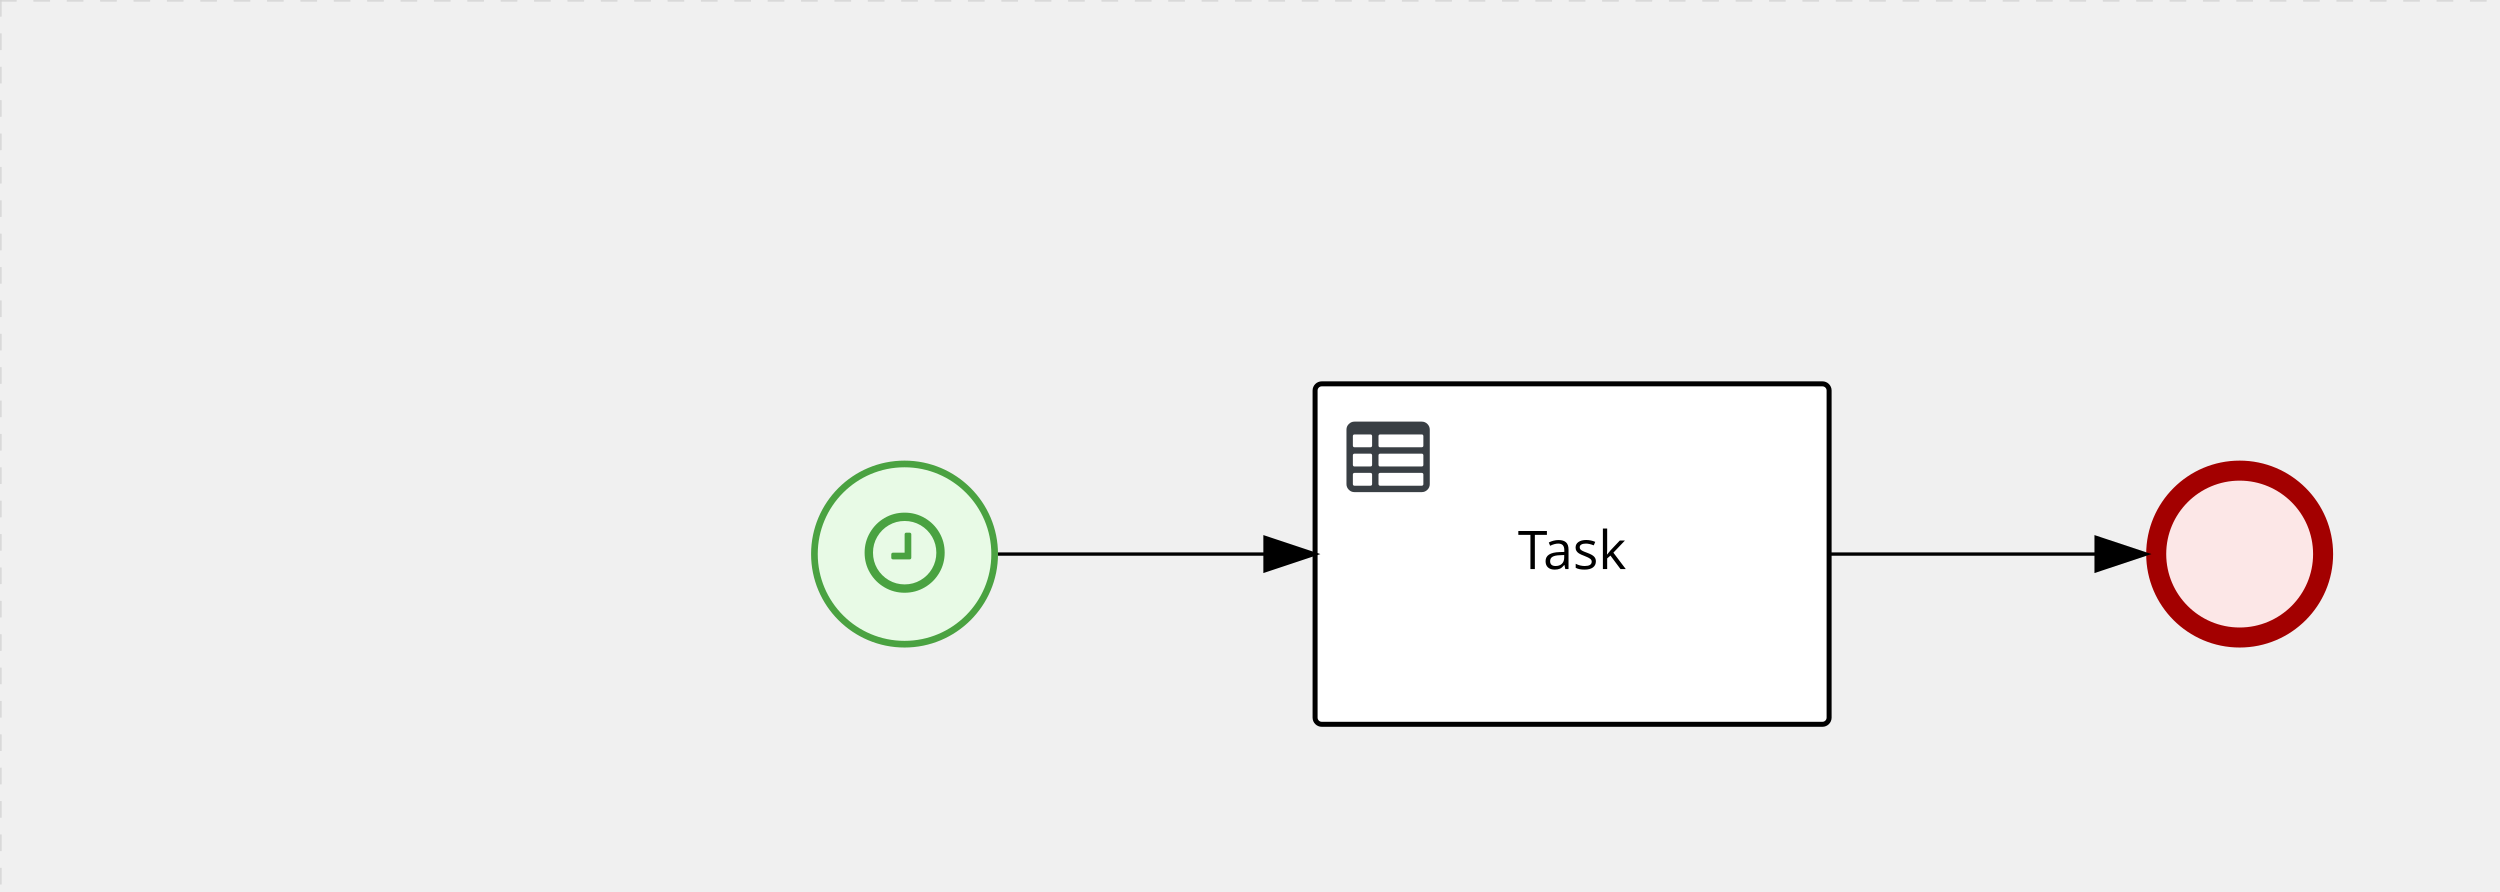
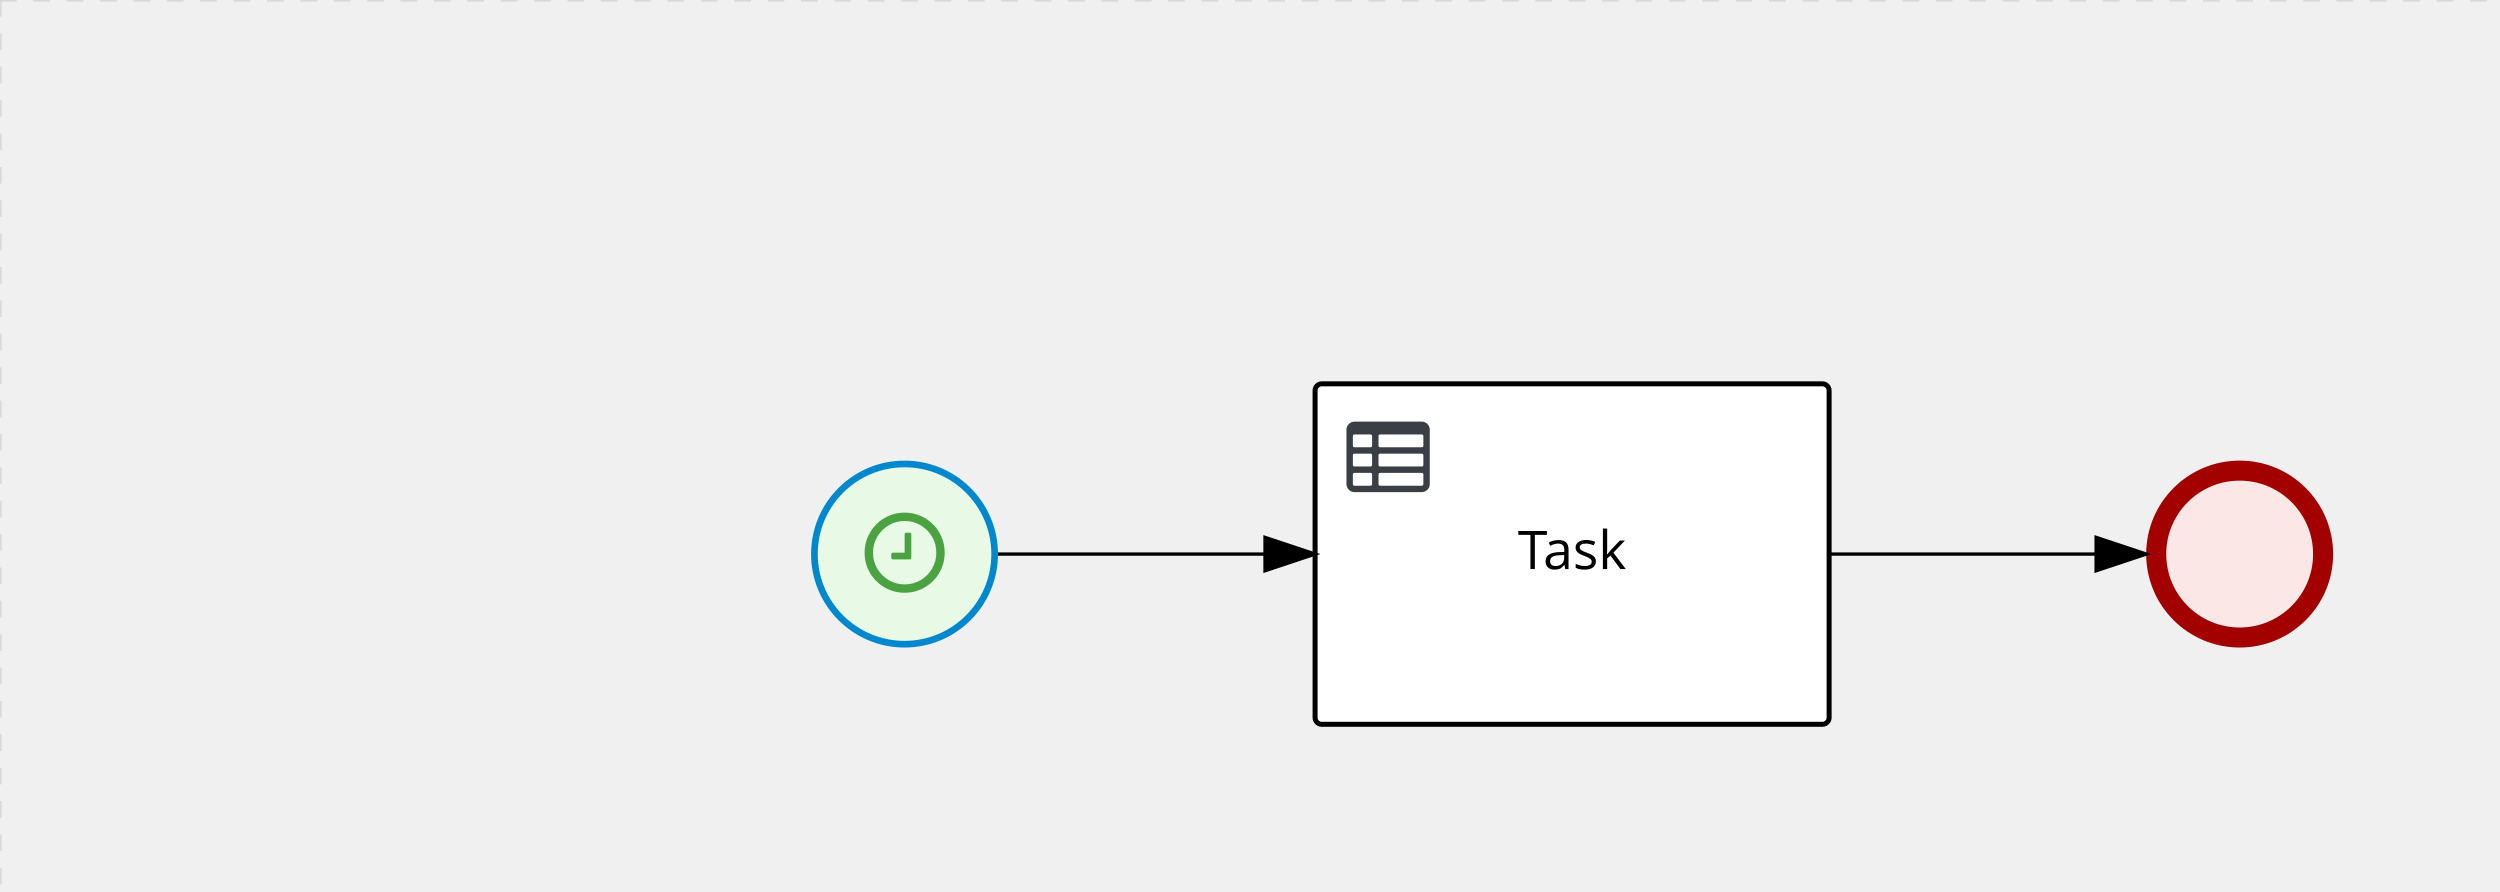
<svg xmlns="http://www.w3.org/2000/svg" version="1.1" width="749" height="267" viewBox="0 0 749 267">
  <defs />
  <g transform="matrix(1,0,0,1,0,0)">
    <g>
      <g>
        <g>
          <path fill="none" stroke="#d3d3d3" paint-order="fill stroke markers" d=" M 0 0 L 1200 0" stroke-miterlimit="10" stroke-opacity="0.8" stroke-dasharray="5" />
        </g>
        <g>
          <path fill="none" stroke="#d3d3d3" paint-order="fill stroke markers" d=" M 0 0 L 0 800" stroke-miterlimit="10" stroke-opacity="0.8" stroke-dasharray="5" />
        </g>
      </g>
      <g id="_BB07CA55-43DA-42FB-9FA4-D12115D0A792" bpmn2nodeid="_BB07CA55-43DA-42FB-9FA4-D12115D0A792" transform="matrix(1,0,0,1,643,138)">
        <g>
          <path fill="none" stroke="none" />
        </g>
        <g transform="matrix(0.125,0,0,0.125,0,0)">
          <g transform="matrix(1,0,0,1,0,0)">
            <path fill="#fce7e7" stroke="none" id="_BB07CA55-43DA-42FB-9FA4-D12115D0A792?shapeType=BACKGROUND" paint-order="stroke fill markers" d=" M 0 0 M 444 224 C 444 263.9 434.2 300.8 414.4 334.5 C 394.7 368.2 368 394.9 334.4 414.5 C 300.8 434.1 263.9 444 224 444 C 184.1 444 147.2 434.2 113.5 414.4 C 79.8 394.7 53.1 368 33.5 334.4 C 13.9 300.8 4 263.9 4 224 C 4 184.1 13.8 147.2 33.6 113.5 C 53.4 79.8 80.1 53.1 113.6 33.5 C 147.1 13.9 184.1 4 224 4 C 263.9 4 300.8 13.8 334.5 33.6 C 368.2 53.4 394.9 80.1 414.5 113.6 C 434.1 147.1 444 184.1 444 224 Z" />
          </g>
          <g>
            <g transform="matrix(1,0,0,1,0,0)">
              <g transform="matrix(1,0,0,1,0,0)">
                <path fill="#a30000" stroke="none" id="_BB07CA55-43DA-42FB-9FA4-D12115D0A792?shapeType=BORDER&amp;renderType=FILL" paint-order="stroke fill markers" d=" M 0 0 M 224 0 C 100.3 0 0 100.3 0 224 C 0 347.7 100.3 448 224 448 C 347.7 448 448 347.7 448 224 C 448 100.3 347.7 0 224 0 Z M 0 0 M 224 400 C 126.8 400 48 321.2 48 224 C 48 126.8 126.8 48 224 48 C 321.2 48 400 126.8 400 224 C 400 321.2 321.2 400 224 400 Z" />
              </g>
            </g>
          </g>
        </g>
        <g transform="matrix(1,0,0,1,28,61)" />
      </g>
      <g id="_2B41BCA0-65A9-43B1-8587-8F967D76DC1B" bpmn2nodeid="_2B41BCA0-65A9-43B1-8587-8F967D76DC1B" transform="matrix(1,0,0,1,394,115)">
        <g>
          <path fill="none" stroke="none" />
        </g>
        <g transform="matrix(1,0,0,1,0,0)">
          <path fill="#ffffff" stroke="none" id="_2B41BCA0-65A9-43B1-8587-8F967D76DC1B?shapeType=BACKGROUND" paint-order="stroke fill markers" d=" M 2 0 L 152 0 L 152 0 A 2 2 0 0 1 154 2 L 154 100 L 154 100 A 2 2 0 0 1 152 102 L 2 102 L 2 102 A 2 2 0 0 1 0 100 L 0 2 L 0 2 A 2 2 0 0 1 2 0 Z" />
        </g>
        <g transform="matrix(1,0,0,1,0,0)">
-           <path fill="none" stroke="rgb(0,0,0)" id="_2B41BCA0-65A9-43B1-8587-8F967D76DC1B?shapeType=BORDER&amp;renderType=STROKE" paint-order="fill stroke markers" d=" M 2 0 L 152 0 L 152 0 A 2 2 0 0 1 154 2 L 154 100 L 154 100 A 2 2 0 0 1 152 102 L 2 102 L 2 102 A 2 2 0 0 1 0 100 L 0 2 L 0 2 A 2 2 0 0 1 2 0 Z" stroke-miterlimit="10" stroke-width="1.5" stroke-dasharray="" />
+           <path fill="none" stroke="#000000" id="_2B41BCA0-65A9-43B1-8587-8F967D76DC1B?shapeType=BORDER&amp;renderType=STROKE" paint-order="fill stroke markers" d=" M 2 0 L 152 0 L 152 0 A 2 2 0 0 1 154 2 L 154 100 L 154 100 A 2 2 0 0 1 152 102 L 2 102 L 2 102 A 2 2 0 0 1 0 100 L 0 2 L 0 2 A 2 2 0 0 1 2 0 Z" stroke-miterlimit="10" stroke-width="1.5" stroke-dasharray="" />
        </g>
        <g>
          <g transform="matrix(0.06,0,0,0.06,9.4,9.4)">
            <g transform="matrix(1,0,0,1,0,0)">
              <path fill="#393f44" stroke="none" id="_2B41BCA0-65A9-43B1-8587-8F967D76DC1B_task__l39e__3KHJ" paint-order="stroke fill markers" d=" M 0 0 M 128 344 L 128 296 C 128 293.7 127.2 291.8 125.8 290.2 C 124.4 288.6 122.4 288 120 288 L 40 288 C 37.7 288 35.8 288.8 34.2 290.2 C 32.6 291.6 32 293.7 32 296 L 32 344 C 32 346.3 32.8 348.2 34.2 349.8 C 35.6 351.4 37.6 352 40 352 L 120 352 C 122.3 352 124.2 351.2 125.8 349.8 C 127.4 348.4 128 346.3 128 344 Z M 0 0 M 128 248 L 128 200 C 128 197.7 127.2 195.8 125.8 194.2 C 124.4 192.6 122.4 192 120 192 L 40 192 C 37.7 192 35.8 192.8 34.2 194.2 C 32.6 195.6 32 197.7 32 200 L 32 248 C 32 250.3 32.8 252.2 34.2 253.8 C 35.6 255.4 37.6 256 40 256 L 120 256 C 122.3 256 124.2 255.2 125.8 253.8 C 127.4 252.4 128 250.3 128 248 Z M 0 0 M 376 352 C 378.3 352 380.2 351.2 381.8 349.8 C 383.4 348.4 384 346.4 384 344 L 384 296 C 384 293.7 383.2 291.8 381.8 290.2 C 380.4 288.6 378.4 288 376 288 L 168 288 C 165.7 288 163.8 288.8 162.2 290.2 C 160.6 291.6 160 293.6 160 296 L 160 344 C 160 346.3 160.8 348.2 162.2 349.8 C 163.6 351.4 165.6 352 168 352 L 376 352 Z M 0 0 M 128 152 L 128 104 C 128 101.7 127.2 99.8 125.8 98.2 C 124.4 96.6 122.3 96 120 96 L 40 96 C 37.7 96 35.8 96.8 34.2 98.2 C 32.6 99.6 32 101.7 32 104 L 32 152 C 32 154.3 32.8 156.2 34.2 157.8 C 35.6 159.4 37.6 160 40 160 L 120 160 C 122.3 160 124.2 159.2 125.8 157.8 C 127.4 156.4 128 154.3 128 152 Z M 0 0 M 376 256 C 378.3 256 380.2 255.2 381.8 253.8 C 383.4 252.4 384 250.4 384 248 L 384 200 C 384 197.7 383.2 195.8 381.8 194.2 C 380.4 192.6 378.4 192 376 192 L 168 192 C 165.7 192 163.8 192.8 162.2 194.2 C 160.6 195.6 160 197.6 160 200 L 160 248 C 160 250.3 160.8 252.2 162.2 253.8 C 163.6 255.4 165.6 256 168 256 L 376 256 Z M 0 0 M 376 160 C 378.3 160 380.2 159.2 381.8 157.8 C 383.4 156.4 384 154.4 384 152 L 384 104 C 384 101.7 383.2 99.8 381.8 98.2 C 380.4 96.6 378.3 96 376 96 L 168 96 C 165.7 96 163.8 96.8 162.2 98.2 C 160.6 99.6 160 101.6 160 104 L 160 152 C 160 154.3 160.8 156.2 162.2 157.8 C 163.6 159.4 165.6 160 168 160 L 376 160 Z M 0 0 M 416 72 L 416 344 C 416 355 412.1 364.4 404.2 372.2 C 396.3 380 387 384 376 384 L 40 384 C 29 384 19.6 380.1 11.8 372.2 C 4 364.3 0 355 0 344 L 0 72 C 0 61 3.9 51.6 11.8 43.8 C 19.7 36 29 32 40 32 L 376 32 C 387 32 396.4 35.9 404.2 43.8 C 412 51.7 416 61 416 72 Z" />
            </g>
          </g>
        </g>
        <g transform="matrix(1,0,0,1,60.75,43.5)">
          <text fill="#000000" stroke="none" font-family="Open Sans" font-size="12pt" font-style="normal" font-weight="normal" text-decoration="normal" x="16.25" y="12" text-anchor="middle" dominant-baseline="alphabetic">Task</text>
        </g>
      </g>
      <g id="_ECE9C7A2-F573-4402-890D-C43ECE6B9850" bpmn2nodeid="_ECE9C7A2-F573-4402-890D-C43ECE6B9850" transform="matrix(1,0,0,1,243,138)">
        <g>
          <path fill="none" stroke="none" />
        </g>
        <g transform="matrix(0.125,0,0,0.125,0,0)">
          <g transform="matrix(1,0,0,1,0,0)">
            <path fill="#e8fae6" stroke="none" id="_ECE9C7A2-F573-4402-890D-C43ECE6B9850?shapeType=BACKGROUND" paint-order="stroke fill markers" d=" M 0 0 M 444 224 C 444 263.9 434.2 300.8 414.4 334.5 C 394.7 368.2 368 394.9 334.4 414.5 C 300.8 434.1 263.9 444 224 444 C 184.1 444 147.2 434.2 113.5 414.4 C 79.8 394.7 53.1 368 33.5 334.4 C 13.9 300.8 4 263.9 4 224 C 4 184.1 13.8 147.2 33.6 113.5 C 53.4 79.8 80.1 53.1 113.6 33.5 C 147.1 13.9 184.1 4 224 4 C 263.9 4 300.8 13.8 334.5 33.6 C 368.2 53.4 394.9 80.1 414.5 113.6 C 434.1 147.1 444 184.1 444 224 Z" />
          </g>
          <g>
            <g transform="matrix(1,0,0,1,0,0)">
              <g transform="matrix(1,0,0,1,0,0)">
-                 <path fill="#4aa241" stroke="none" id="_ECE9C7A2-F573-4402-890D-C43ECE6B9850?shapeType=BORDER&amp;renderType=FILL" paint-order="stroke fill markers" d=" M 0 0 M 224 0 C 100.3 0 0 100.3 0 224 C 0 347.7 100.3 448 224 448 C 347.7 448 448 347.7 448 224 C 448 100.3 347.7 0 224 0 Z M 0 0 M 224 432 C 109.1 432 16 338.9 16 224 C 16 109.1 109.1 16 224 16 C 338.9 16 432 109.1 432 224 C 432 338.9 338.9 432 224 432 Z" />
+                 <path fill="rgb(0,136,206)" stroke="none" id="_ECE9C7A2-F573-4402-890D-C43ECE6B9850?shapeType=BORDER&amp;renderType=FILL" paint-order="stroke fill markers" d=" M 0 0 M 224 0 C 100.3 0 0 100.3 0 224 C 0 347.7 100.3 448 224 448 C 347.7 448 448 347.7 448 224 C 448 100.3 347.7 0 224 0 Z M 0 0 M 224 432 C 109.1 432 16 338.9 16 224 C 16 109.1 109.1 16 224 16 C 338.9 16 432 109.1 432 224 C 432 338.9 338.9 432 224 432 Z" />
              </g>
            </g>
          </g>
          <g>
            <g transform="matrix(1,0,0,1,0,0)">
              <g transform="matrix(1,0,0,1,0,0)">
                <path fill="#4aa241" stroke="none" id="_ECE9C7A2-F573-4402-890D-C43ECE6B9850_wait" paint-order="stroke fill markers" d=" M 0 0 M 240.2 176.7 L 240.2 232.7 C 240.2 233.9 239.8 234.8 239.1 235.6 C 238.4 236.4 237.4 236.7 236.2 236.7 L 196.2 236.7 C 195 236.7 194.1 236.3 193.3 235.6 C 192.5 234.9 192.2 233.9 192.2 232.7 L 192.2 224.7 C 192.2 223.5 192.6 222.6 193.3 221.8 C 194 221 195 220.7 196.2 220.7 L 224.2 220.7 L 224.2 176.7 C 224.2 175.5 224.6 174.6 225.3 173.8 C 226 173 227 172.7 228.2 172.7 L 236.2 172.7 C 237.3 172.7 238.3 173.1 239.1 173.8 C 239.9 174.5 240.2 175.5 240.2 176.7 Z M 0 0 M 300.2 220.7 C 300.2 206.9 296.8 194.2 290.1 182.6 C 283.3 171 274.1 161.7 262.5 154.9 C 250.8 148.1 238.1 144.7 224.3 144.7 C 210.5 144.7 197.8 148.1 186.2 154.9 C 174.6 161.7 165.4 170.9 158.6 182.5 C 151.8 194.1 148.4 206.9 148.4 220.7 C 148.4 234.5 151.8 247.2 158.5 258.8 C 165.3 270.4 174.6 279.7 186.2 286.5 C 197.8 293.3 210.5 296.7 224.3 296.7 C 238.1 296.7 250.8 293.3 262.4 286.5 C 274 279.7 283.3 270.5 290 258.9 C 296.8 247.2 300.2 234.5 300.2 220.7 Z M 0 0 M 320.2 220.7 C 320.2 238.1 315.9 254.2 307.3 268.9 C 298.7 283.6 287.1 295.3 272.4 303.8 C 257.7 312.4 241.6 316.7 224.2 316.7 C 206.8 316.7 190.7 312.4 176 303.8 C 161.3 295.2 149.7 283.6 141.1 268.9 C 132.5 254.2 128.3 238.1 128.3 220.7 C 128.3 203.3 132.6 187.2 141.2 172.5 C 149.8 157.8 161.4 146.1 176.1 137.5 C 190.8 128.9 206.9 124.7 224.3 124.7 C 241.7 124.7 257.8 129 272.5 137.6 C 287.2 146.2 298.9 157.9 307.4 172.5 C 316 187.2 320.2 203.3 320.2 220.7 Z" />
              </g>
            </g>
          </g>
        </g>
        <g transform="matrix(1,0,0,1,28,61)" />
      </g>
      <g id="_4E576F38-E3AA-4650-9EF4-797F733432DD" bpmn2nodeid="_4E576F38-E3AA-4650-9EF4-797F733432DD">
        <g>
          <path fill="none" stroke="#000000" paint-order="fill stroke markers" d=" M 299 166 L 379 166" stroke-miterlimit="10" stroke-dasharray="" />
        </g>
        <g transform="matrix(1,0,0,1,299,166)" />
        <g transform="matrix(6.123233995736766e-17,1,-1,6.123233995736766e-17,394,161)">
          <path fill="#000000" stroke="#000000" paint-order="fill stroke markers" d=" M 10 15 L 0 15 L 5 0 Z" stroke-miterlimit="10" stroke-dasharray="" />
        </g>
        <g transform="matrix(1,0,0,1,299,156)" />
      </g>
      <g id="_8772F512-DEA4-49A0-B9C3-B4941703DE16" bpmn2nodeid="_8772F512-DEA4-49A0-B9C3-B4941703DE16">
        <g>
          <path fill="none" stroke="#000000" paint-order="fill stroke markers" d=" M 548 166 L 628 166" stroke-miterlimit="10" stroke-dasharray="" />
        </g>
        <g transform="matrix(1,0,0,1,548,166)" />
        <g transform="matrix(6.123233995736766e-17,1,-1,6.123233995736766e-17,643,161)">
          <path fill="#000000" stroke="#000000" paint-order="fill stroke markers" d=" M 10 15 L 0 15 L 5 0 Z" stroke-miterlimit="10" stroke-dasharray="" />
        </g>
        <g transform="matrix(1,0,0,1,548,156)" />
      </g>
      <g transform="matrix(1,0,0,1,643,138)" />
+       <g transform="matrix(1,0,0,1,394,115)" />
      <g transform="matrix(1,0,0,1,243,138)" />
-       <g transform="matrix(1,0,0,1,394,115)" />
    </g>
  </g>
</svg>
